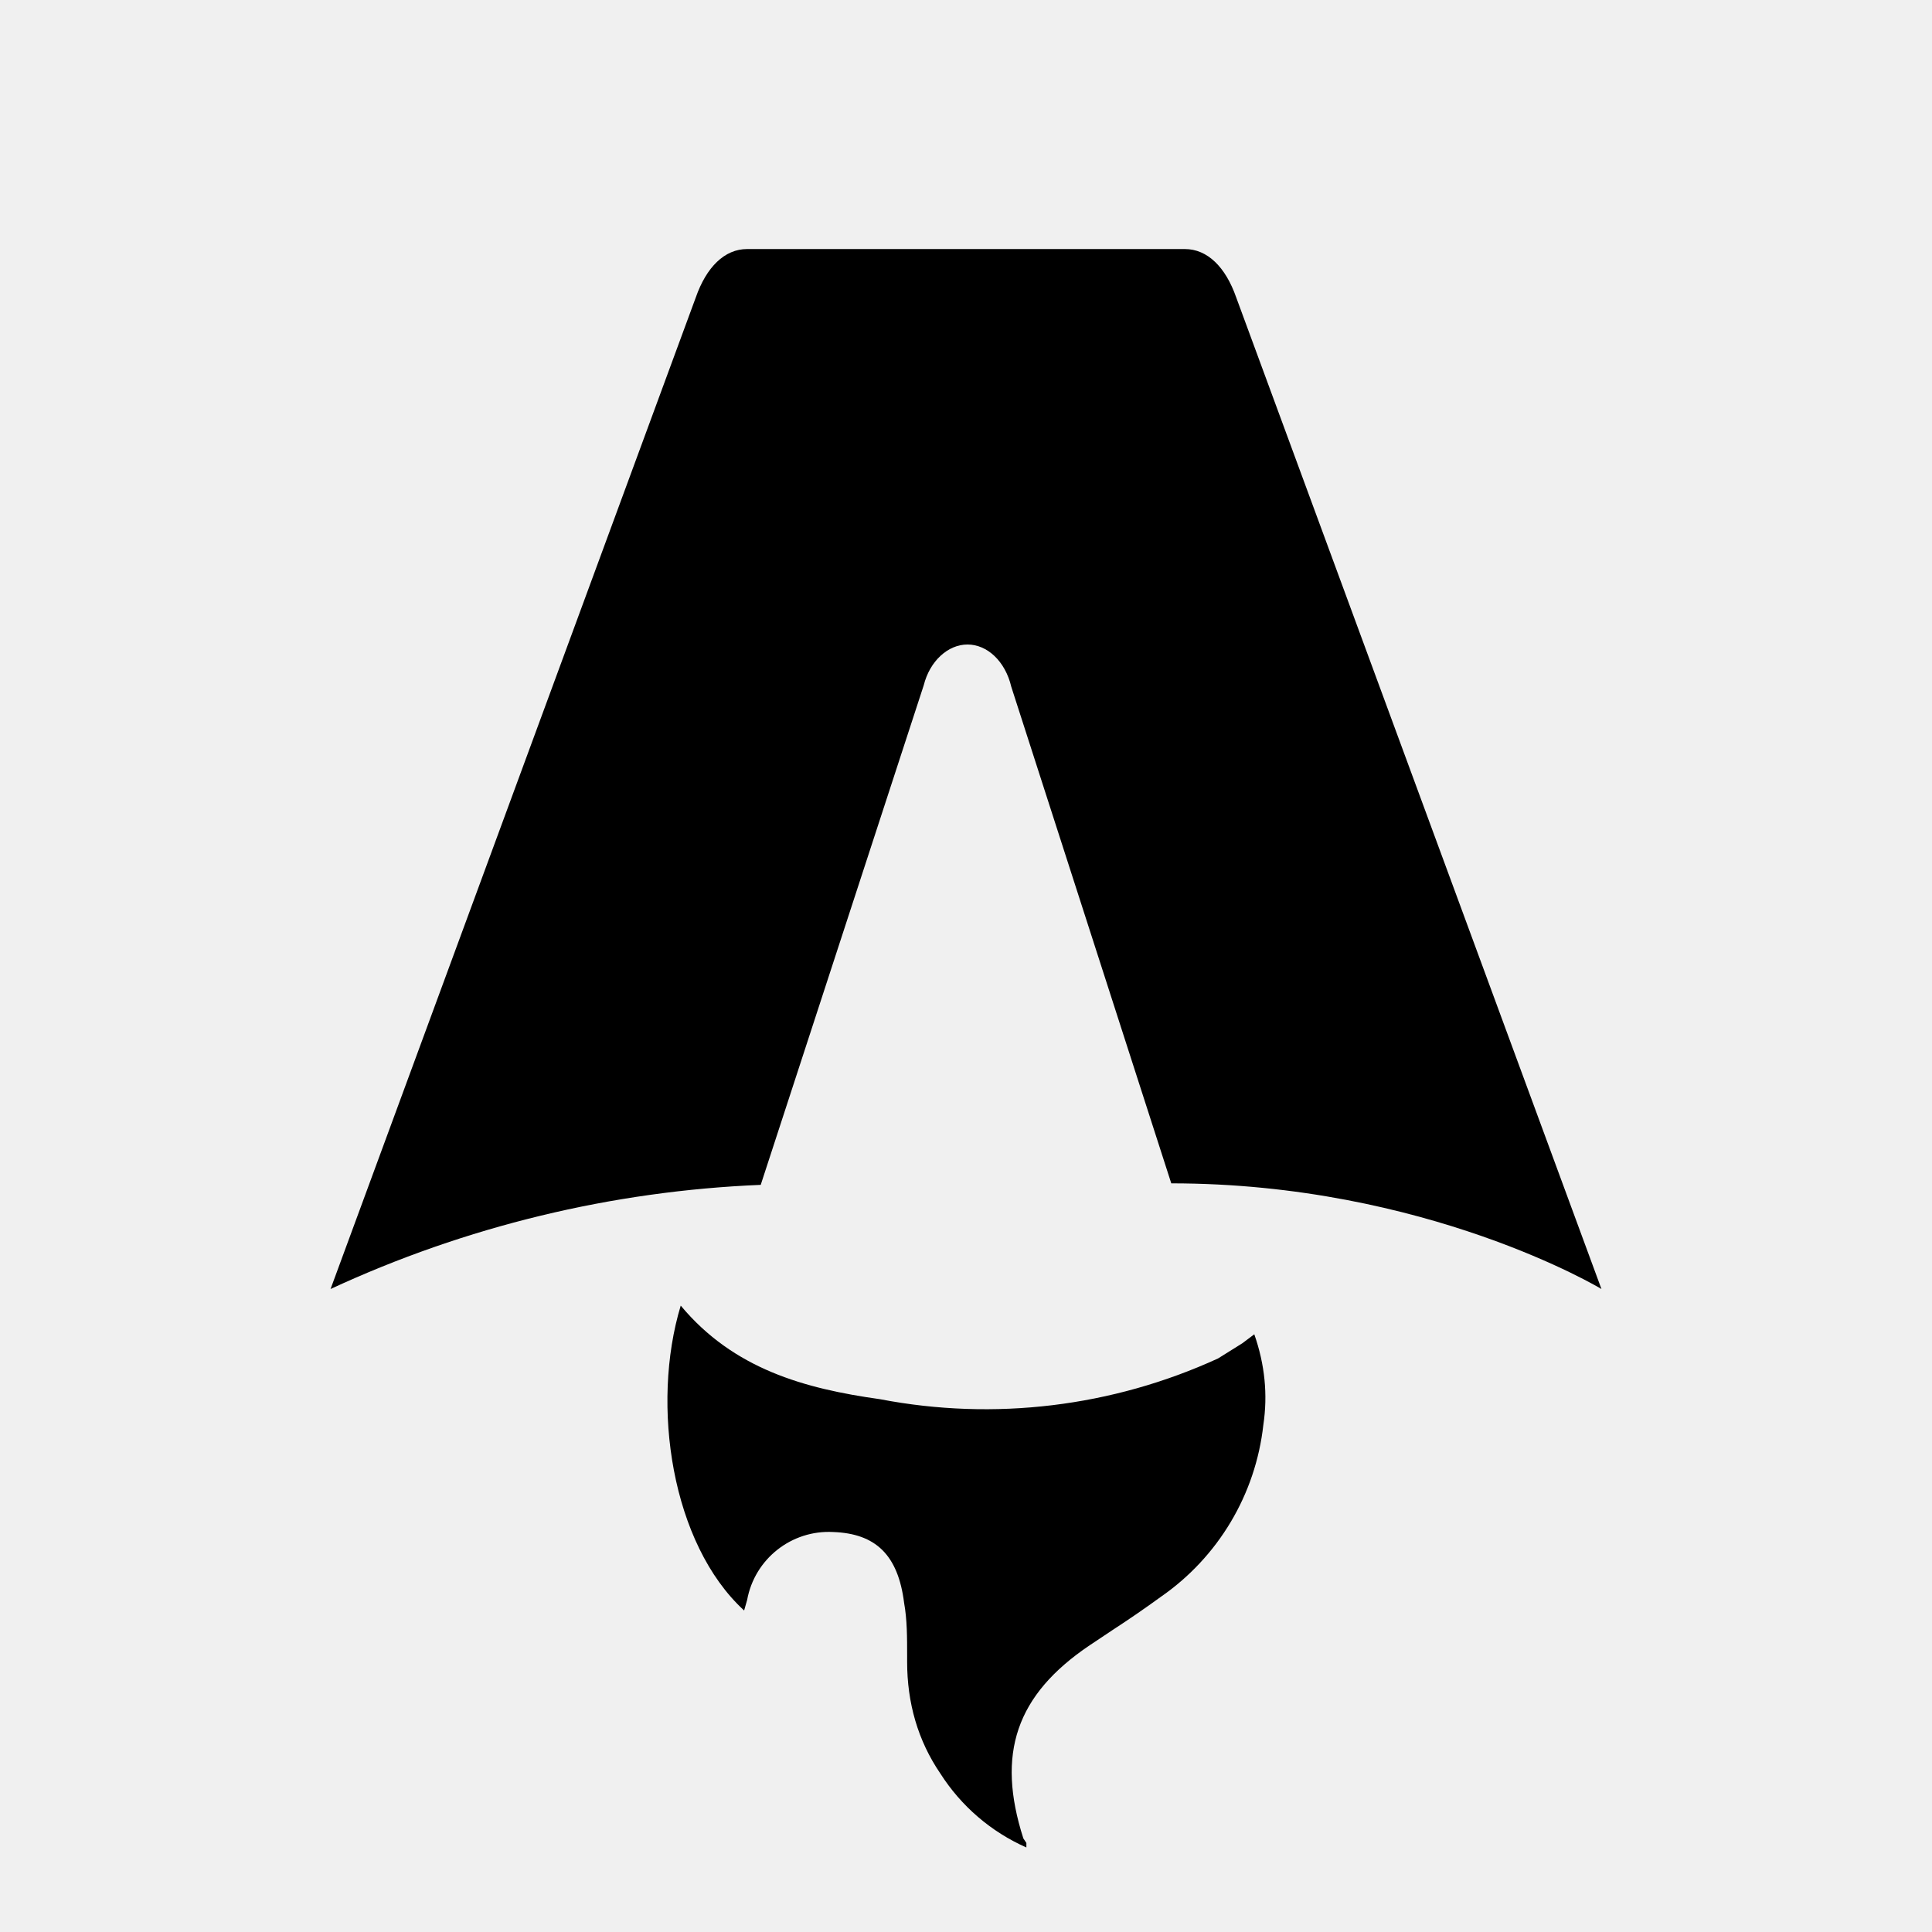
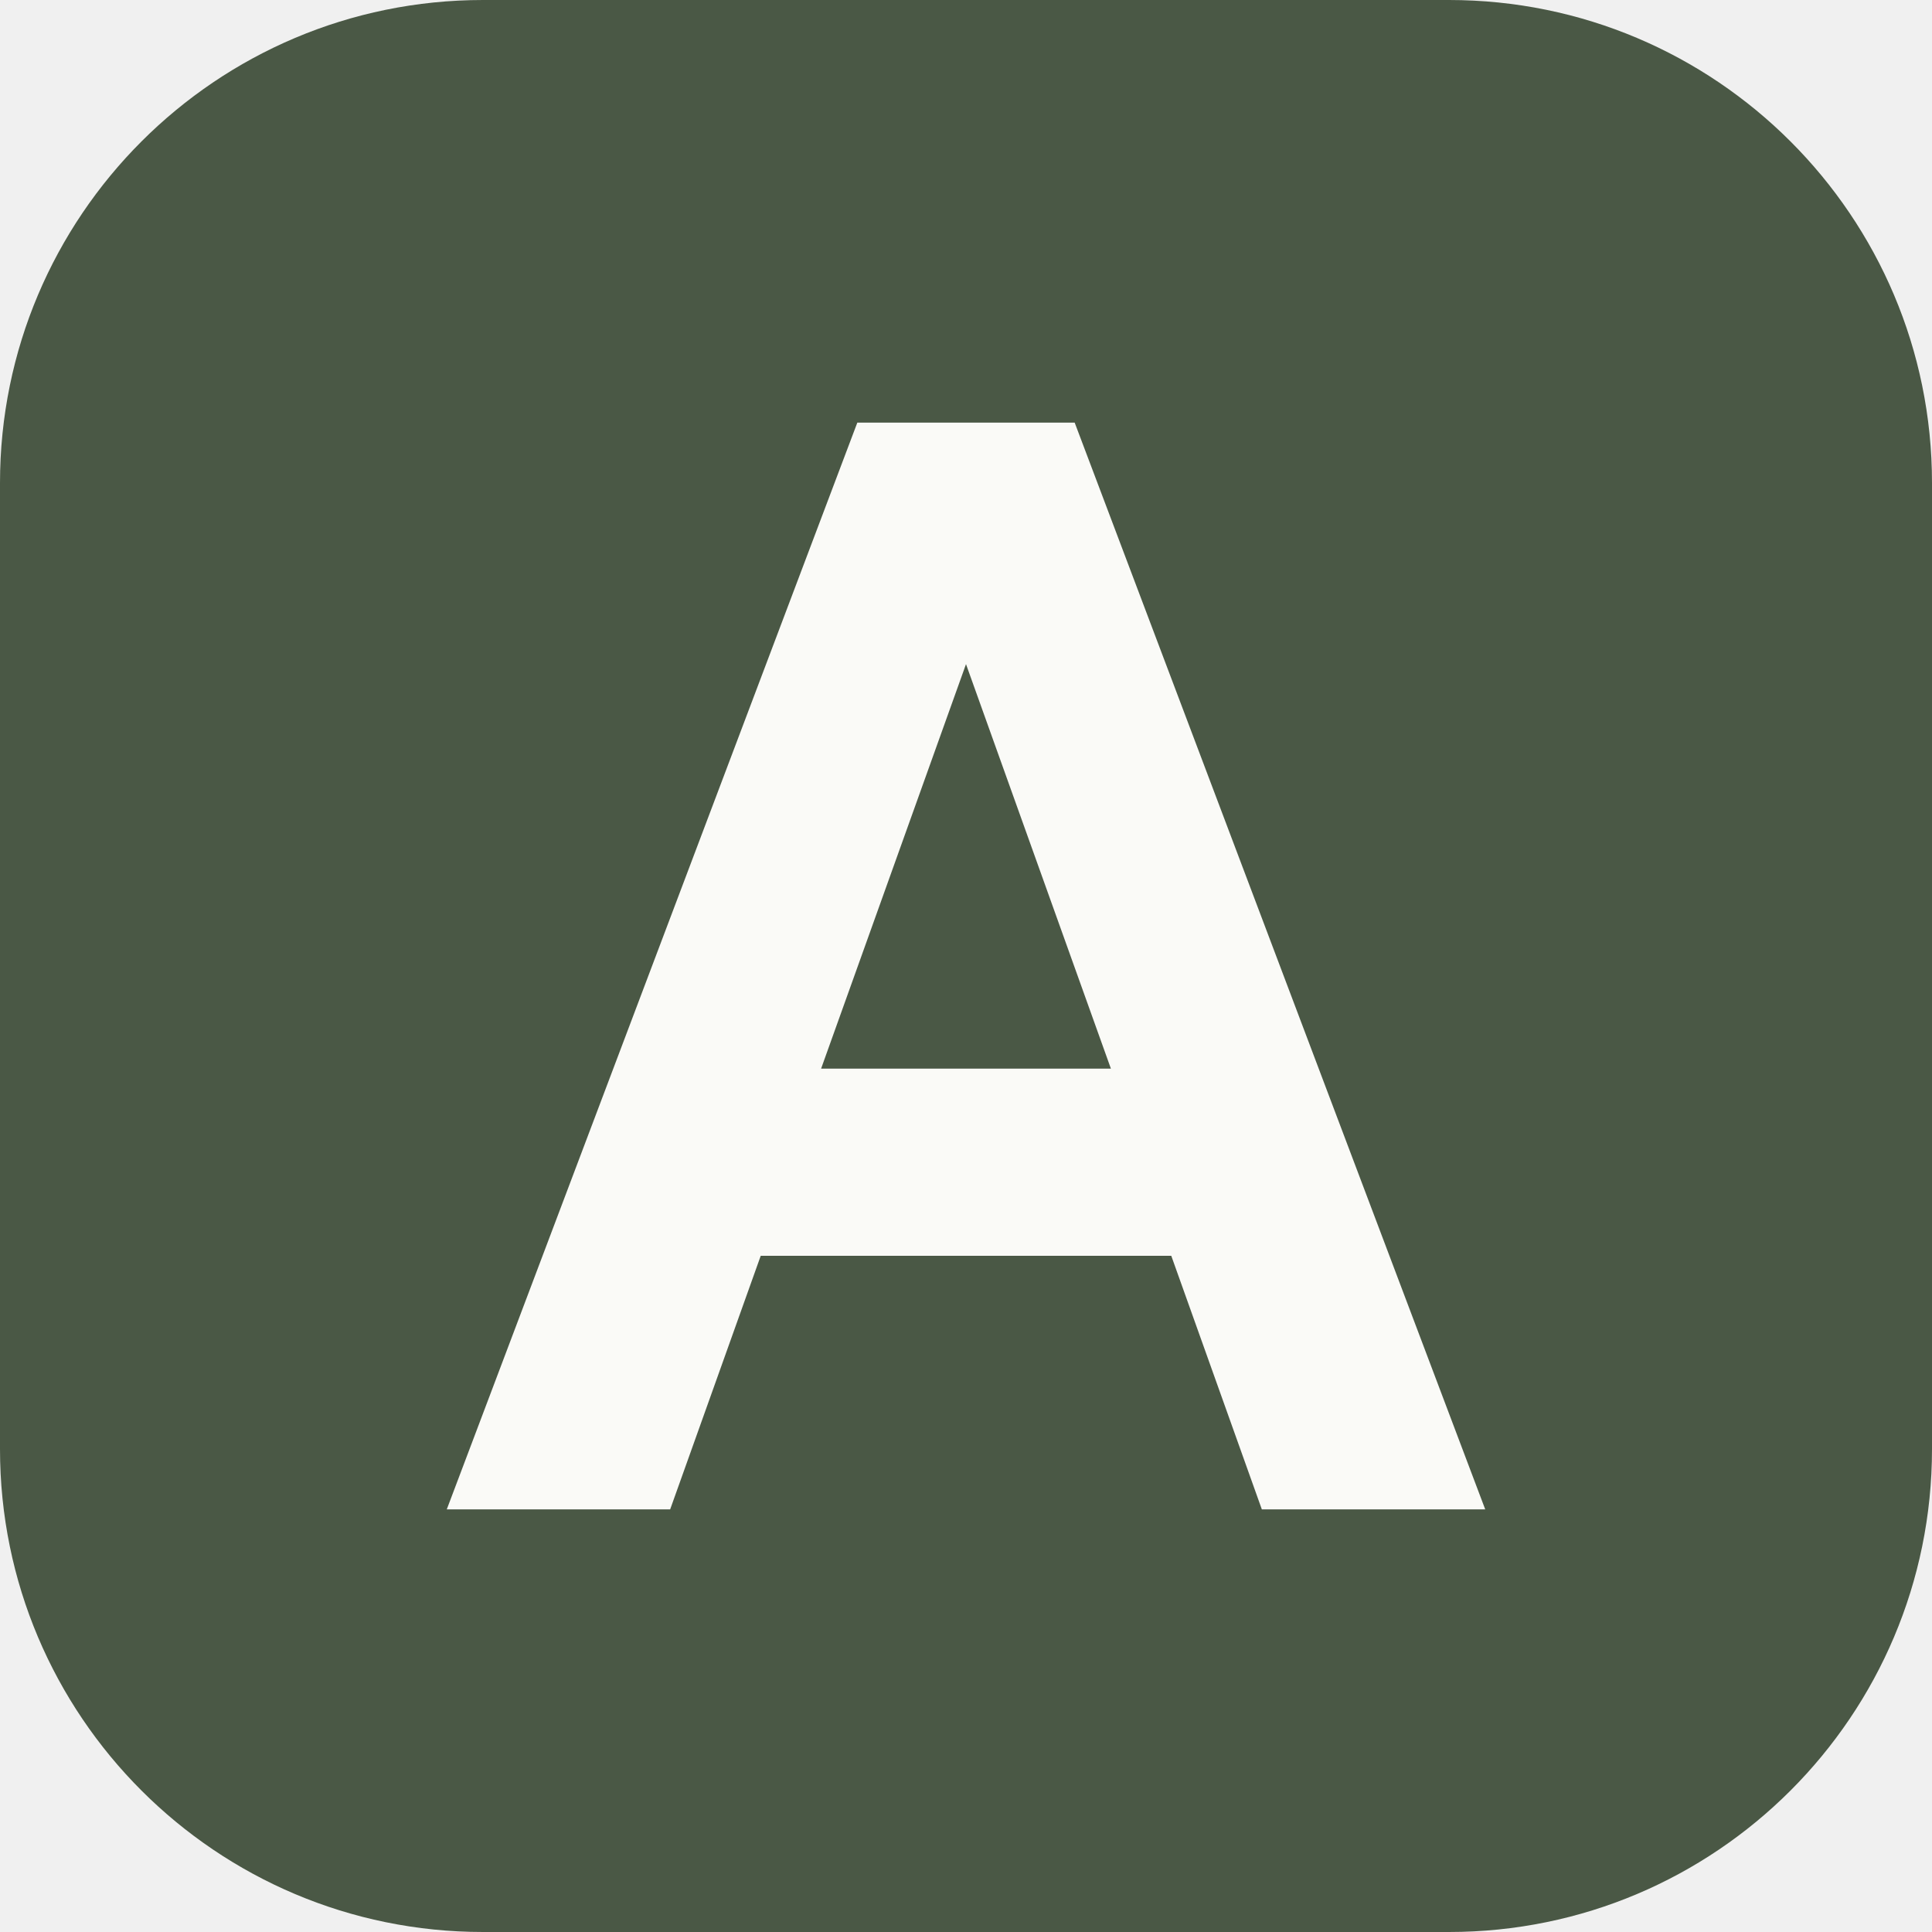
- <svg xmlns="http://www.w3.org/2000/svg" fill="none" viewBox="0 0 128 128">
-   <path d="M50.4 78.5a75.1 75.1 0 0 0-28.5 6.9l24.2-65.7c.7-2 1.9-3.2 3.4-3.2h29c1.5 0 2.7 1.2 3.4 3.2l24.2 65.7s-11.6-7-28.5-7L67 45.5c-.4-1.7-1.6-2.8-2.9-2.8-1.3 0-2.5 1.1-2.9 2.7L50.4 78.5Zm-1.1 28.2Zm-4.2-20.2c-2 6.6-.6 15.8 4.2 20.2a17.5 17.5 0 0 1 .2-.7 5.5 5.5 0 0 1 5.7-4.5c2.8.1 4.3 1.5 4.7 4.7.2 1.1.2 2.3.2 3.5v.4c0 2.7.7 5.2 2.2 7.4a13 13 0 0 0 5.7 4.9v-.3l-.2-.3c-1.8-5.6-.5-9.5 4.4-12.8l1.5-1a73 73 0 0 0 3.2-2.2 16 16 0 0 0 6.8-11.4c.3-2 .1-4-.6-6l-.8.6-1.6 1a37 37 0 0 1-22.4 2.7c-5-.7-9.7-2-13.2-6.2Z" />
-   <style>
-         path { fill: #000; }
-         @media (prefers-color-scheme: dark) {
-             path { fill: #FFF; }
-         }
-     </style>
+ <svg xmlns="http://www.w3.org/2000/svg" width="32" height="32" viewBox="0 0 32 32">
+   <rect width="32" height="32" rx="8" fill="#4a5845" />
+   <path fill="#fafaf7" fill-rule="evenodd" d="M14.2 7h3.6L24.6 25h-3.7l-1.5-4.2h-6.8L11.1 25H7.4L14.2 7Zm-.6 10.7h4.8L16 11l-2.4 6.7Z" />
</svg>
